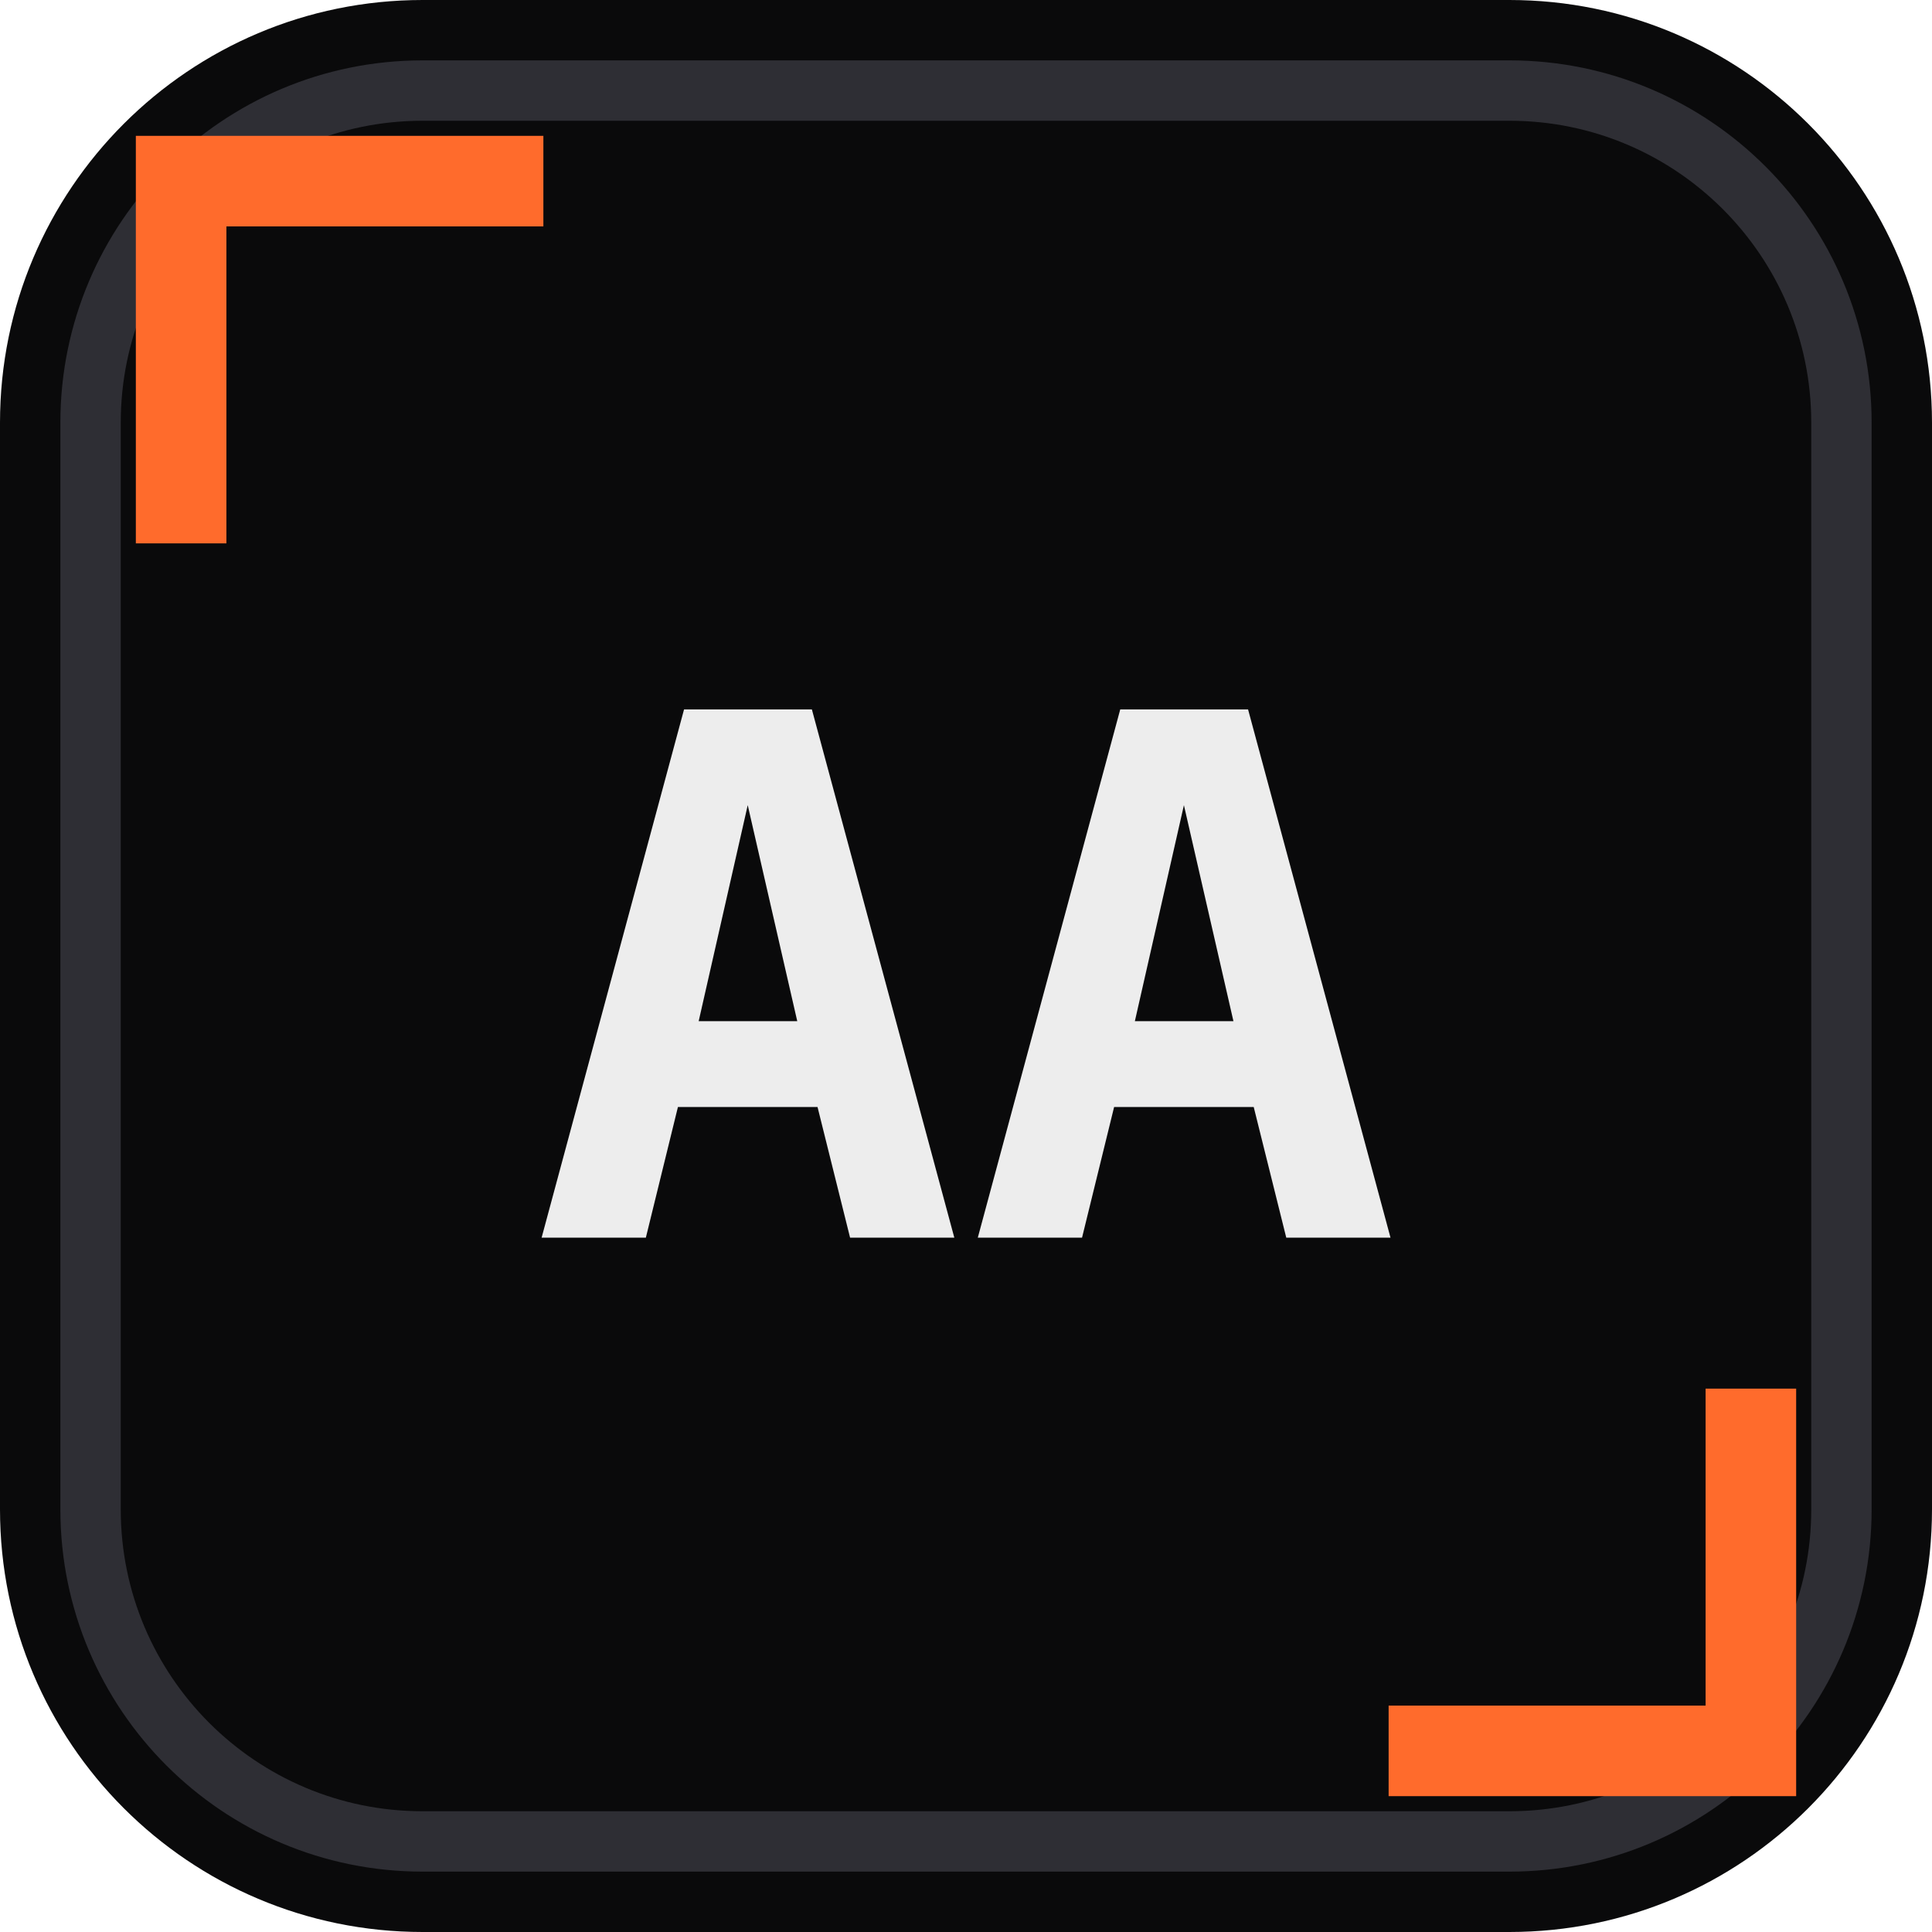
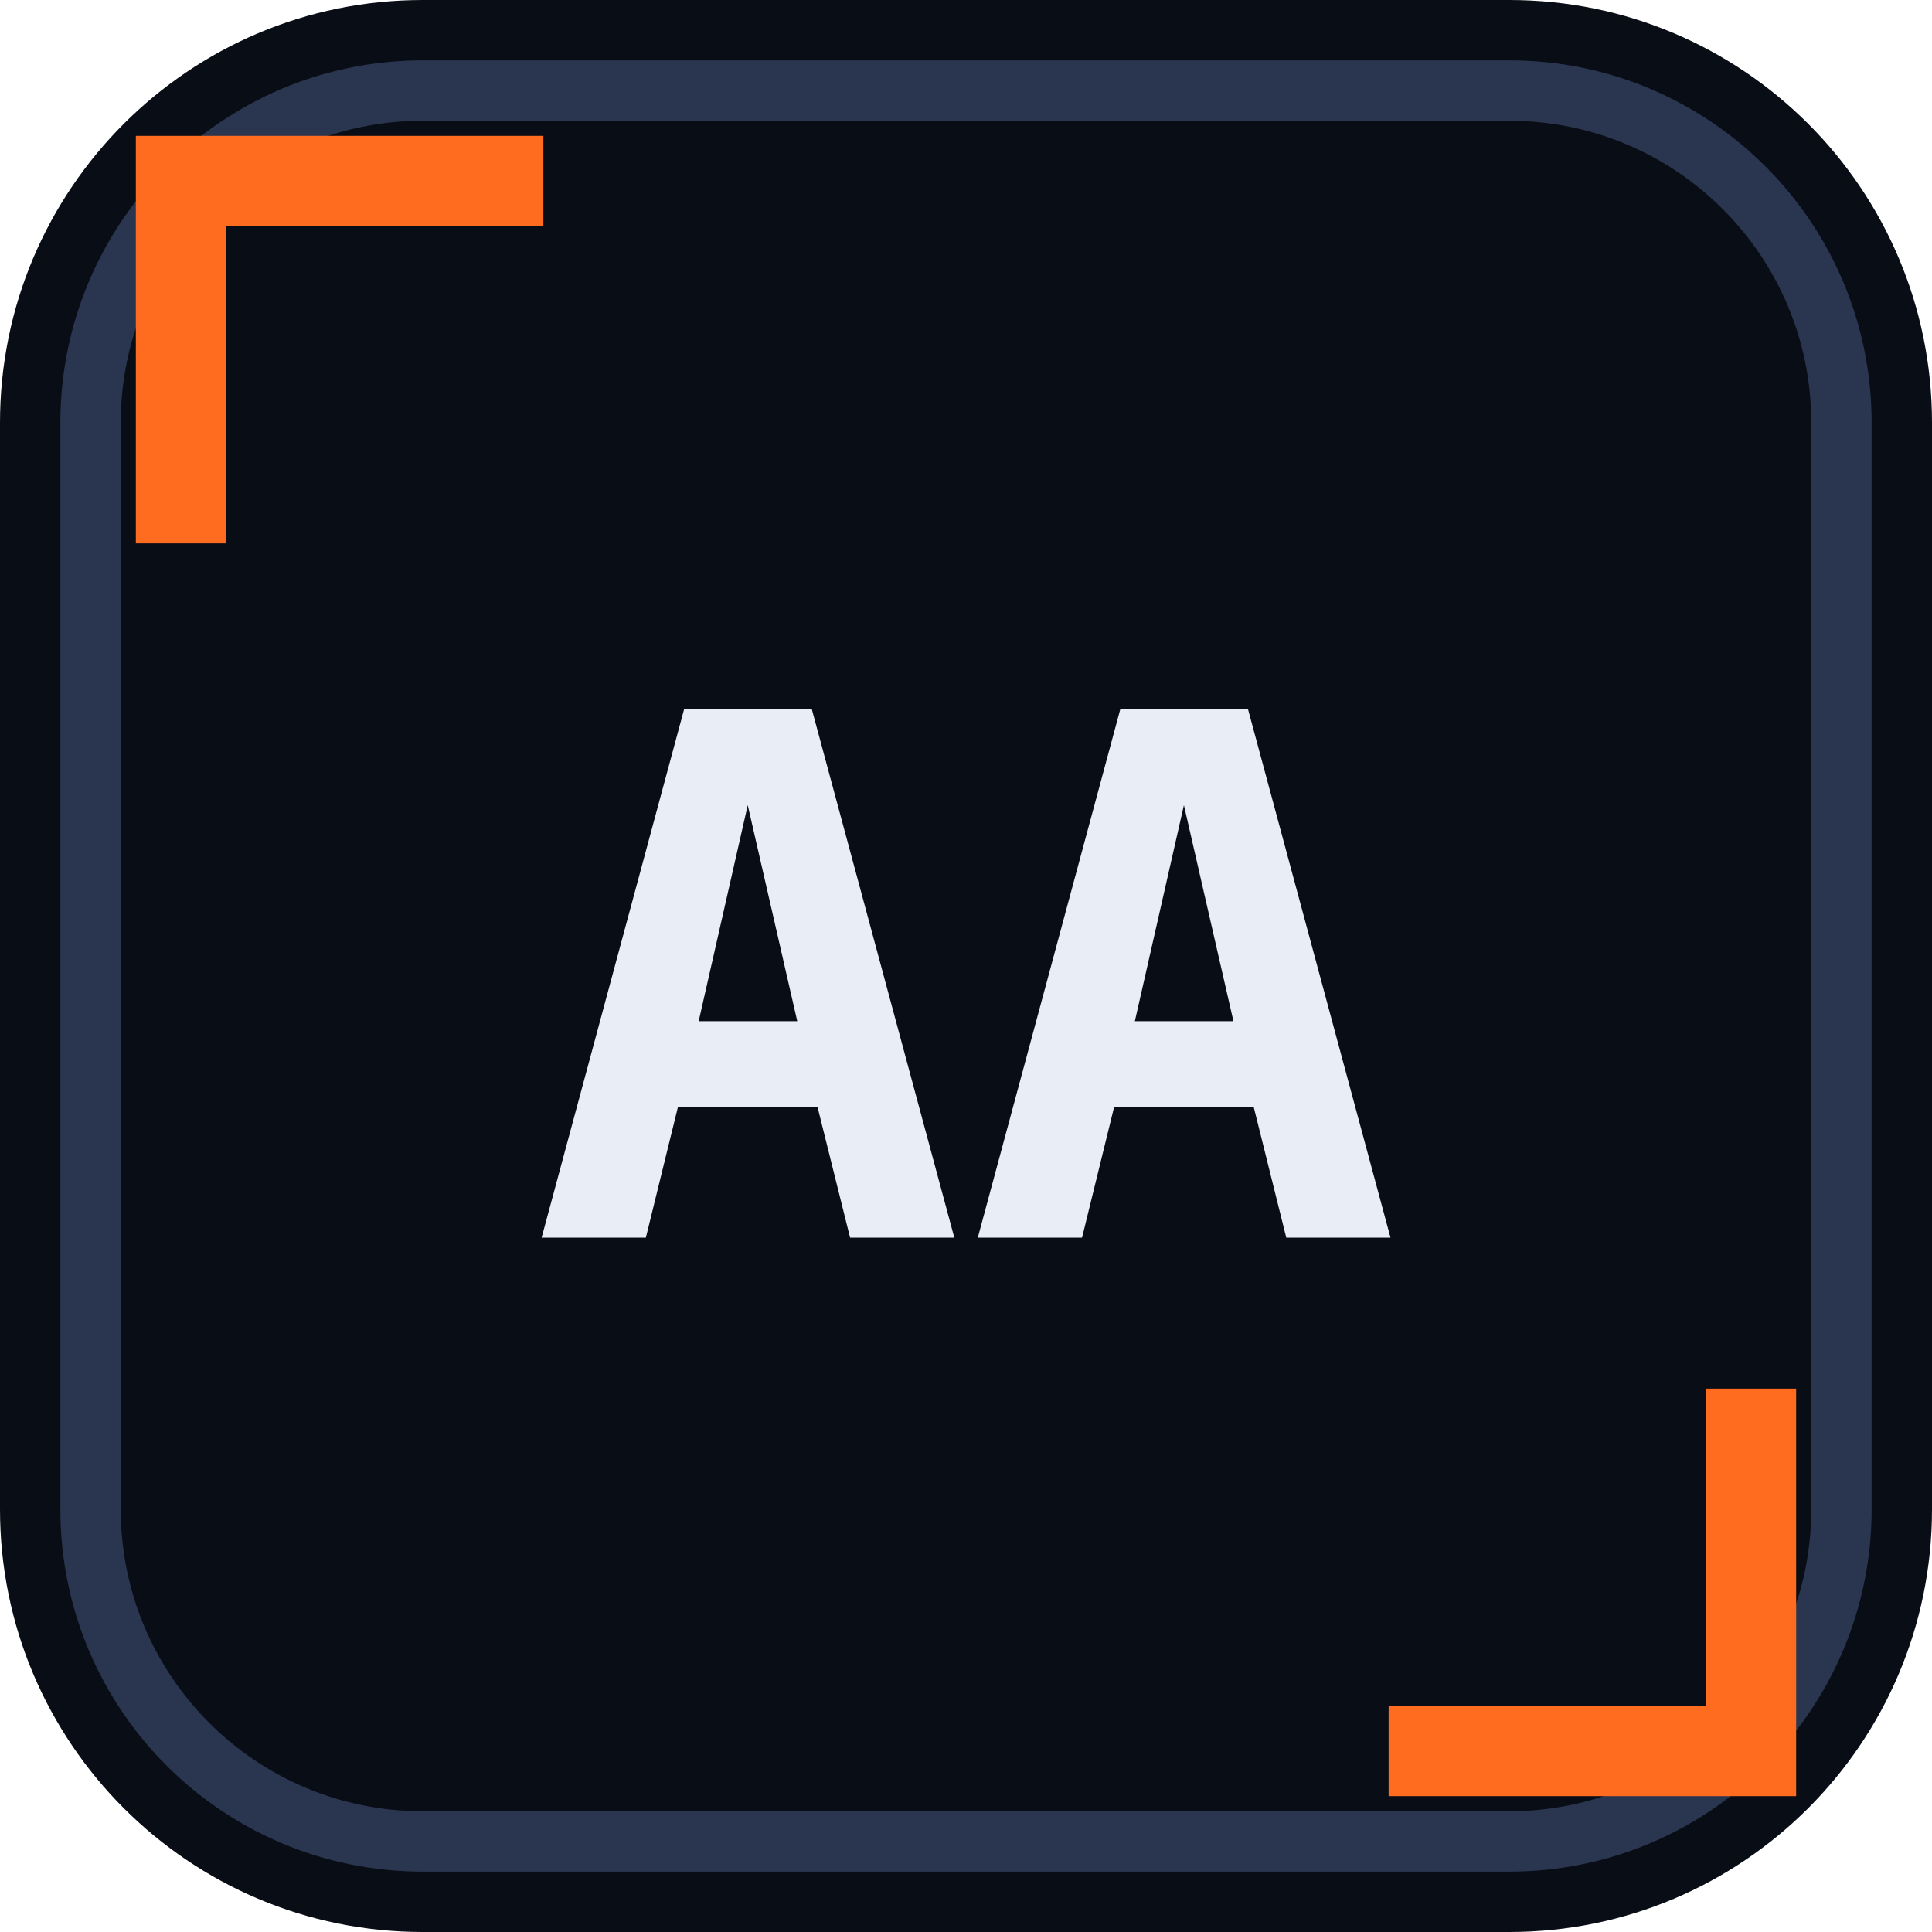
<svg xmlns="http://www.w3.org/2000/svg" viewBox="0 0 64 64">
-   <rect width="64" height="64" rx="14" fill="#0a0a0b" />
-   <rect x="3" y="3" width="58" height="58" rx="11" fill="none" stroke="#2e2e34" stroke-width="2" />
-   <path d="M6 18V6h12M58 46v12H46" fill="none" stroke="#ff6b2c" stroke-width="3" />
-   <text x="32" y="41" text-anchor="middle" font-family="ui-monospace, Menlo, Consolas, monospace" font-size="24" font-weight="600" fill="#ededed">AA</text>
+   <rect width="64" height="64" rx="14" fill="#090d16" />
+   <rect x="3" y="3" width="58" height="58" rx="11" fill="none" stroke="#2a3650" stroke-width="2" />
+   <path d="M6 18V6h12M58 46v12H46" fill="none" stroke="#ff6b1f" stroke-width="3" />
+   <text x="32" y="41" text-anchor="middle" font-family="ui-monospace, Menlo, Consolas, monospace" font-size="24" font-weight="600" fill="#e9edf5">AA</text>
</svg>
